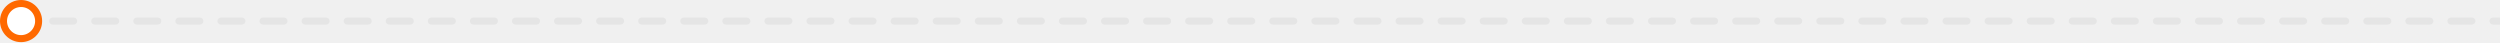
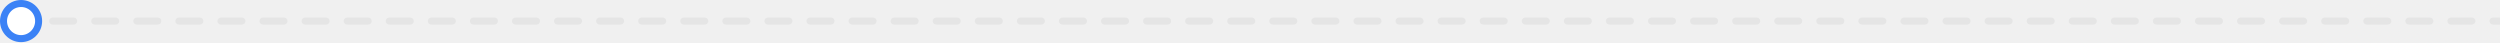
<svg xmlns="http://www.w3.org/2000/svg" width="712" height="12" viewBox="0 0 712 12" fill="none">
  <path d="M713 7C713.552 7 714 6.552 714 6C714 5.448 713.552 5 713 5V7ZM6 11.333C8.946 11.333 11.333 8.946 11.333 6C11.333 3.054 8.946 0.667 6 0.667C3.054 0.667 0.667 3.054 0.667 6C0.667 8.946 3.054 11.333 6 11.333ZM8.996 7C9.548 7 9.996 6.552 9.996 6C9.996 5.448 9.548 5 8.996 5V7ZM14.987 5C14.435 5 13.987 5.448 13.987 6C13.987 6.552 14.435 7 14.987 7V5ZM20.979 7C21.531 7 21.979 6.552 21.979 6C21.979 5.448 21.531 5 20.979 5V7ZM26.97 5C26.418 5 25.97 5.448 25.97 6C25.97 6.552 26.418 7 26.97 7V5ZM32.962 7C33.514 7 33.962 6.552 33.962 6C33.962 5.448 33.514 5 32.962 5V7ZM38.953 5C38.401 5 37.953 5.448 37.953 6C37.953 6.552 38.401 7 38.953 7V5ZM44.945 7C45.497 7 45.945 6.552 45.945 6C45.945 5.448 45.497 5 44.945 5V7ZM50.936 5C50.384 5 49.936 5.448 49.936 6C49.936 6.552 50.384 7 50.936 7V5ZM56.928 7C57.48 7 57.928 6.552 57.928 6C57.928 5.448 57.48 5 56.928 5V7ZM62.919 5C62.367 5 61.919 5.448 61.919 6C61.919 6.552 62.367 7 62.919 7V5ZM68.911 7C69.463 7 69.911 6.552 69.911 6C69.911 5.448 69.463 5 68.911 5V7ZM74.903 5C74.35 5 73.903 5.448 73.903 6C73.903 6.552 74.35 7 74.903 7V5ZM80.894 7C81.446 7 81.894 6.552 81.894 6C81.894 5.448 81.446 5 80.894 5V7ZM86.886 5C86.333 5 85.886 5.448 85.886 6C85.886 6.552 86.333 7 86.886 7V5ZM92.877 7C93.429 7 93.877 6.552 93.877 6C93.877 5.448 93.429 5 92.877 5V7ZM98.869 5C98.316 5 97.869 5.448 97.869 6C97.869 6.552 98.316 7 98.869 7V5ZM104.86 7C105.412 7 105.86 6.552 105.86 6C105.86 5.448 105.412 5 104.86 5V7ZM110.852 5C110.299 5 109.852 5.448 109.852 6C109.852 6.552 110.299 7 110.852 7V5ZM116.843 7C117.395 7 117.843 6.552 117.843 6C117.843 5.448 117.395 5 116.843 5V7ZM122.835 5C122.282 5 121.835 5.448 121.835 6C121.835 6.552 122.282 7 122.835 7V5ZM128.826 7C129.379 7 129.826 6.552 129.826 6C129.826 5.448 129.379 5 128.826 5V7ZM134.818 5C134.266 5 133.818 5.448 133.818 6C133.818 6.552 134.266 7 134.818 7V5ZM140.809 7C141.362 7 141.809 6.552 141.809 6C141.809 5.448 141.362 5 140.809 5V7ZM146.801 5C146.249 5 145.801 5.448 145.801 6C145.801 6.552 146.249 7 146.801 7V5ZM152.792 7C153.345 7 153.792 6.552 153.792 6C153.792 5.448 153.345 5 152.792 5V7ZM158.784 5C158.232 5 157.784 5.448 157.784 6C157.784 6.552 158.232 7 158.784 7V5ZM164.775 7C165.328 7 165.775 6.552 165.775 6C165.775 5.448 165.328 5 164.775 5V7ZM170.767 5C170.215 5 169.767 5.448 169.767 6C169.767 6.552 170.215 7 170.767 7V5ZM176.758 7C177.311 7 177.758 6.552 177.758 6C177.758 5.448 177.311 5 176.758 5V7ZM182.75 5C182.198 5 181.75 5.448 181.75 6C181.75 6.552 182.198 7 182.75 7V5ZM188.742 7C189.294 7 189.742 6.552 189.742 6C189.742 5.448 189.294 5 188.742 5V7ZM194.733 5C194.181 5 193.733 5.448 193.733 6C193.733 6.552 194.181 7 194.733 7V5ZM200.725 7C201.277 7 201.725 6.552 201.725 6C201.725 5.448 201.277 5 200.725 5V7ZM206.716 5C206.164 5 205.716 5.448 205.716 6C205.716 6.552 206.164 7 206.716 7V5ZM212.708 7C213.26 7 213.708 6.552 213.708 6C213.708 5.448 213.26 5 212.708 5V7ZM218.699 5C218.147 5 217.699 5.448 217.699 6C217.699 6.552 218.147 7 218.699 7V5ZM224.691 7C225.243 7 225.691 6.552 225.691 6C225.691 5.448 225.243 5 224.691 5V7ZM230.682 5C230.13 5 229.682 5.448 229.682 6C229.682 6.552 230.13 7 230.682 7V5ZM236.674 7C237.226 7 237.674 6.552 237.674 6C237.674 5.448 237.226 5 236.674 5V7ZM242.665 5C242.113 5 241.665 5.448 241.665 6C241.665 6.552 242.113 7 242.665 7V5ZM248.657 7C249.209 7 249.657 6.552 249.657 6C249.657 5.448 249.209 5 248.657 5V7ZM254.648 5C254.096 5 253.648 5.448 253.648 6C253.648 6.552 254.096 7 254.648 7V5ZM260.64 7C261.192 7 261.64 6.552 261.64 6C261.64 5.448 261.192 5 260.64 5V7ZM266.631 5C266.079 5 265.631 5.448 265.631 6C265.631 6.552 266.079 7 266.631 7V5ZM272.623 7C273.175 7 273.623 6.552 273.623 6C273.623 5.448 273.175 5 272.623 5V7ZM278.615 5C278.062 5 277.615 5.448 277.615 6C277.615 6.552 278.062 7 278.615 7V5ZM284.606 7C285.158 7 285.606 6.552 285.606 6C285.606 5.448 285.158 5 284.606 5V7ZM290.598 5C290.045 5 289.598 5.448 289.598 6C289.598 6.552 290.045 7 290.598 7V5ZM296.589 7C297.141 7 297.589 6.552 297.589 6C297.589 5.448 297.141 5 296.589 5V7ZM302.581 5C302.028 5 301.581 5.448 301.581 6C301.581 6.552 302.028 7 302.581 7V5ZM308.572 7C309.124 7 309.572 6.552 309.572 6C309.572 5.448 309.124 5 308.572 5V7ZM314.564 5C314.011 5 313.564 5.448 313.564 6C313.564 6.552 314.011 7 314.564 7V5ZM320.555 7C321.107 7 321.555 6.552 321.555 6C321.555 5.448 321.107 5 320.555 5V7ZM326.547 5C325.994 5 325.547 5.448 325.547 6C325.547 6.552 325.994 7 326.547 7V5ZM332.538 7C333.09 7 333.538 6.552 333.538 6C333.538 5.448 333.09 5 332.538 5V7ZM338.53 5C337.977 5 337.53 5.448 337.53 6C337.53 6.552 337.977 7 338.53 7V5ZM344.521 7C345.073 7 345.521 6.552 345.521 6C345.521 5.448 345.073 5 344.521 5V7ZM350.513 5C349.96 5 349.513 5.448 349.513 6C349.513 6.552 349.96 7 350.513 7V5ZM356.504 7C357.056 7 357.504 6.552 357.504 6C357.504 5.448 357.056 5 356.504 5V7ZM362.496 5C361.943 5 361.496 5.448 361.496 6C361.496 6.552 361.943 7 362.496 7V5ZM368.487 7C369.04 7 369.487 6.552 369.487 6C369.487 5.448 369.04 5 368.487 5V7ZM374.479 5C373.926 5 373.479 5.448 373.479 6C373.479 6.552 373.926 7 374.479 7V5ZM380.47 7C381.023 7 381.47 6.552 381.47 6C381.47 5.448 381.023 5 380.47 5V7ZM386.462 5C385.909 5 385.462 5.448 385.462 6C385.462 6.552 385.909 7 386.462 7V5ZM392.453 7C393.006 7 393.453 6.552 393.453 6C393.453 5.448 393.006 5 392.453 5V7ZM398.445 5C397.893 5 397.445 5.448 397.445 6C397.445 6.552 397.893 7 398.445 7V5ZM404.436 7C404.989 7 405.436 6.552 405.436 6C405.436 5.448 404.989 5 404.436 5V7ZM410.428 5C409.876 5 409.428 5.448 409.428 6C409.428 6.552 409.876 7 410.428 7V5ZM416.419 7C416.972 7 417.419 6.552 417.419 6C417.419 5.448 416.972 5 416.419 5V7ZM422.411 5C421.859 5 421.411 5.448 421.411 6C421.411 6.552 421.859 7 422.411 7V5ZM428.402 7C428.955 7 429.402 6.552 429.402 6C429.402 5.448 428.955 5 428.402 5V7ZM434.394 5C433.842 5 433.394 5.448 433.394 6C433.394 6.552 433.842 7 434.394 7V5ZM440.385 7C440.938 7 441.385 6.552 441.385 6C441.385 5.448 440.938 5 440.385 5V7ZM446.377 5C445.825 5 445.377 5.448 445.377 6C445.377 6.552 445.825 7 446.377 7V5ZM452.368 7C452.921 7 453.368 6.552 453.368 6C453.368 5.448 452.921 5 452.368 5V7ZM458.36 5C457.808 5 457.36 5.448 457.36 6C457.36 6.552 457.808 7 458.36 7V5ZM464.352 7C464.904 7 465.352 6.552 465.352 6C465.352 5.448 464.904 5 464.352 5V7ZM470.343 5C469.791 5 469.343 5.448 469.343 6C469.343 6.552 469.791 7 470.343 7V5ZM476.335 7C476.887 7 477.335 6.552 477.335 6C477.335 5.448 476.887 5 476.335 5V7ZM482.326 5C481.774 5 481.326 5.448 481.326 6C481.326 6.552 481.774 7 482.326 7V5ZM488.318 7C488.87 7 489.318 6.552 489.318 6C489.318 5.448 488.87 5 488.318 5V7ZM494.309 5C493.757 5 493.309 5.448 493.309 6C493.309 6.552 493.757 7 494.309 7V5ZM500.301 7C500.853 7 501.301 6.552 501.301 6C501.301 5.448 500.853 5 500.301 5V7ZM506.292 5C505.74 5 505.292 5.448 505.292 6C505.292 6.552 505.74 7 506.292 7V5ZM512.284 7C512.836 7 513.284 6.552 513.284 6C513.284 5.448 512.836 5 512.284 5V7ZM518.275 5C517.723 5 517.275 5.448 517.275 6C517.275 6.552 517.723 7 518.275 7V5ZM524.267 7C524.819 7 525.267 6.552 525.267 6C525.267 5.448 524.819 5 524.267 5V7ZM530.258 5C529.706 5 529.258 5.448 529.258 6C529.258 6.552 529.706 7 530.258 7V5ZM536.25 7C536.802 7 537.25 6.552 537.25 6C537.25 5.448 536.802 5 536.25 5V7ZM542.241 5C541.689 5 541.241 5.448 541.241 6C541.241 6.552 541.689 7 542.241 7V5ZM548.233 7C548.785 7 549.233 6.552 549.233 6C549.233 5.448 548.785 5 548.233 5V7ZM554.224 5C553.672 5 553.224 5.448 553.224 6C553.224 6.552 553.672 7 554.224 7V5ZM560.216 7C560.768 7 561.216 6.552 561.216 6C561.216 5.448 560.768 5 560.216 5V7ZM566.207 5C565.655 5 565.207 5.448 565.207 6C565.207 6.552 565.655 7 566.207 7V5ZM572.199 7C572.751 7 573.199 6.552 573.199 6C573.199 5.448 572.751 5 572.199 5V7ZM578.19 5C577.638 5 577.19 5.448 577.19 6C577.19 6.552 577.638 7 578.19 7V5ZM584.182 7C584.734 7 585.182 6.552 585.182 6C585.182 5.448 584.734 5 584.182 5V7ZM590.173 5C589.621 5 589.173 5.448 589.173 6C589.173 6.552 589.621 7 590.173 7V5ZM596.165 7C596.717 7 597.165 6.552 597.165 6C597.165 5.448 596.717 5 596.165 5V7ZM602.156 5C601.604 5 601.156 5.448 601.156 6C601.156 6.552 601.604 7 602.156 7V5ZM608.148 7C608.7 7 609.148 6.552 609.148 6C609.148 5.448 608.7 5 608.148 5V7ZM614.139 5C613.587 5 613.139 5.448 613.139 6C613.139 6.552 613.587 7 614.139 7V5ZM620.131 7C620.683 7 621.131 6.552 621.131 6C621.131 5.448 620.683 5 620.131 5V7ZM626.122 5C625.57 5 625.122 5.448 625.122 6C625.122 6.552 625.57 7 626.122 7V5ZM632.114 7C632.666 7 633.114 6.552 633.114 6C633.114 5.448 632.666 5 632.114 5V7ZM638.105 5C637.553 5 637.105 5.448 637.105 6C637.105 6.552 637.553 7 638.105 7V5ZM644.097 7C644.649 7 645.097 6.552 645.097 6C645.097 5.448 644.649 5 644.097 5V7ZM650.089 5C649.536 5 649.089 5.448 649.089 6C649.089 6.552 649.536 7 650.089 7V5ZM656.08 7C656.632 7 657.08 6.552 657.08 6C657.08 5.448 656.632 5 656.08 5V7ZM662.072 5C661.519 5 661.072 5.448 661.072 6C661.072 6.552 661.519 7 662.072 7V5ZM668.063 7C668.615 7 669.063 6.552 669.063 6C669.063 5.448 668.615 5 668.063 5V7ZM674.055 5C673.502 5 673.055 5.448 673.055 6C673.055 6.552 673.502 7 674.055 7V5ZM680.046 7C680.598 7 681.046 6.552 681.046 6C681.046 5.448 680.598 5 680.046 5V7ZM686.038 5C685.485 5 685.038 5.448 685.038 6C685.038 6.552 685.485 7 686.038 7V5ZM692.029 7C692.581 7 693.029 6.552 693.029 6C693.029 5.448 692.581 5 692.029 5V7ZM698.021 5C697.468 5 697.021 5.448 697.021 6C697.021 6.552 697.468 7 698.021 7V5ZM704.012 7C704.564 7 705.012 6.552 705.012 6C705.012 5.448 704.564 5 704.012 5V7ZM710.004 5C709.451 5 709.004 5.448 709.004 6C709.004 6.552 709.451 7 710.004 7V5ZM6 7L8.996 7V5L6 5V7ZM14.987 7L20.979 7V5L14.987 5V7ZM26.97 7L32.962 7V5L26.97 5V7ZM38.953 7L44.945 7V5L38.953 5V7ZM50.936 7L56.928 7V5L50.936 5V7ZM62.919 7L68.911 7V5L62.919 5V7ZM74.903 7L80.894 7V5L74.903 5V7ZM86.886 7L92.877 7V5L86.886 5V7ZM98.869 7L104.86 7V5L98.869 5V7ZM110.852 7L116.843 7V5L110.852 5V7ZM122.835 7L128.826 7V5L122.835 5V7ZM134.818 7L140.809 7V5L134.818 5V7ZM146.801 7L152.792 7V5L146.801 5V7ZM158.784 7L164.775 7V5L158.784 5V7ZM170.767 7L176.758 7V5L170.767 5V7ZM182.75 7L188.742 7V5L182.75 5V7ZM194.733 7L200.725 7V5L194.733 5V7ZM206.716 7L212.708 7V5L206.716 5V7ZM218.699 7L224.691 7V5L218.699 5V7ZM230.682 7L236.674 7V5L230.682 5V7ZM242.665 7L248.657 7V5L242.665 5V7ZM254.648 7L260.64 7V5L254.648 5V7ZM266.631 7L272.623 7V5L266.631 5V7ZM278.615 7L284.606 7V5L278.615 5V7ZM290.598 7L296.589 7V5L290.598 5V7ZM302.581 7L308.572 7V5L302.581 5V7ZM314.564 7L320.555 7V5L314.564 5V7ZM326.547 7L332.538 7V5L326.547 5V7ZM338.53 7L344.521 7V5L338.53 5V7ZM350.513 7L356.504 7V5L350.513 5V7ZM362.496 7L368.487 7V5L362.496 5V7ZM374.479 7L380.47 7V5L374.479 5V7ZM386.462 7L392.453 7V5L386.462 5V7ZM398.445 7L404.436 7V5L398.445 5V7ZM410.428 7L416.419 7V5L410.428 5V7ZM422.411 7L428.402 7V5L422.411 5V7ZM434.394 7L440.385 7V5L434.394 5V7ZM446.377 7L452.368 7V5L446.377 5V7ZM458.36 7L464.352 7V5L458.36 5V7ZM470.343 7L476.335 7V5L470.343 5V7ZM482.326 7L488.318 7V5L482.326 5V7ZM494.309 7L500.301 7V5L494.309 5V7ZM506.292 7L512.284 7V5L506.292 5V7ZM518.275 7L524.267 7V5L518.275 5V7ZM530.258 7L536.25 7V5L530.258 5V7ZM542.241 7L548.233 7V5L542.241 5V7ZM554.224 7L560.216 7V5L554.224 5V7ZM566.207 7L572.199 7V5L566.207 5V7ZM578.19 7L584.182 7V5L578.19 5V7ZM590.173 7L596.165 7V5L590.173 5V7ZM602.156 7L608.148 7V5L602.156 5V7ZM614.139 7L620.131 7V5L614.139 5V7ZM626.122 7L632.114 7V5L626.122 5V7ZM638.105 7L644.097 7V5L638.105 5V7ZM650.089 7L656.08 7V5L650.089 5V7ZM662.072 7L668.063 7V5L662.072 5V7ZM674.055 7L680.046 7V5L674.055 5V7ZM686.038 7L692.029 7V5L686.038 5V7ZM698.021 7L704.012 7V5L698.021 5V7ZM710.004 7L713 7V5L710.004 5V7Z" fill="#E5E5E5" />
-   <rect x="-1" y="1" width="10" height="10" rx="5" transform="matrix(-1 0 0 1 10 0)" fill="white" stroke="#FF6900" stroke-width="2" />
+   <rect x="-1" y="1" width="10" height="10" rx="5" transform="matrix(-1 0 0 1 10 0)" fill="white" stroke="#3B82F6" stroke-width="2" />
</svg>
